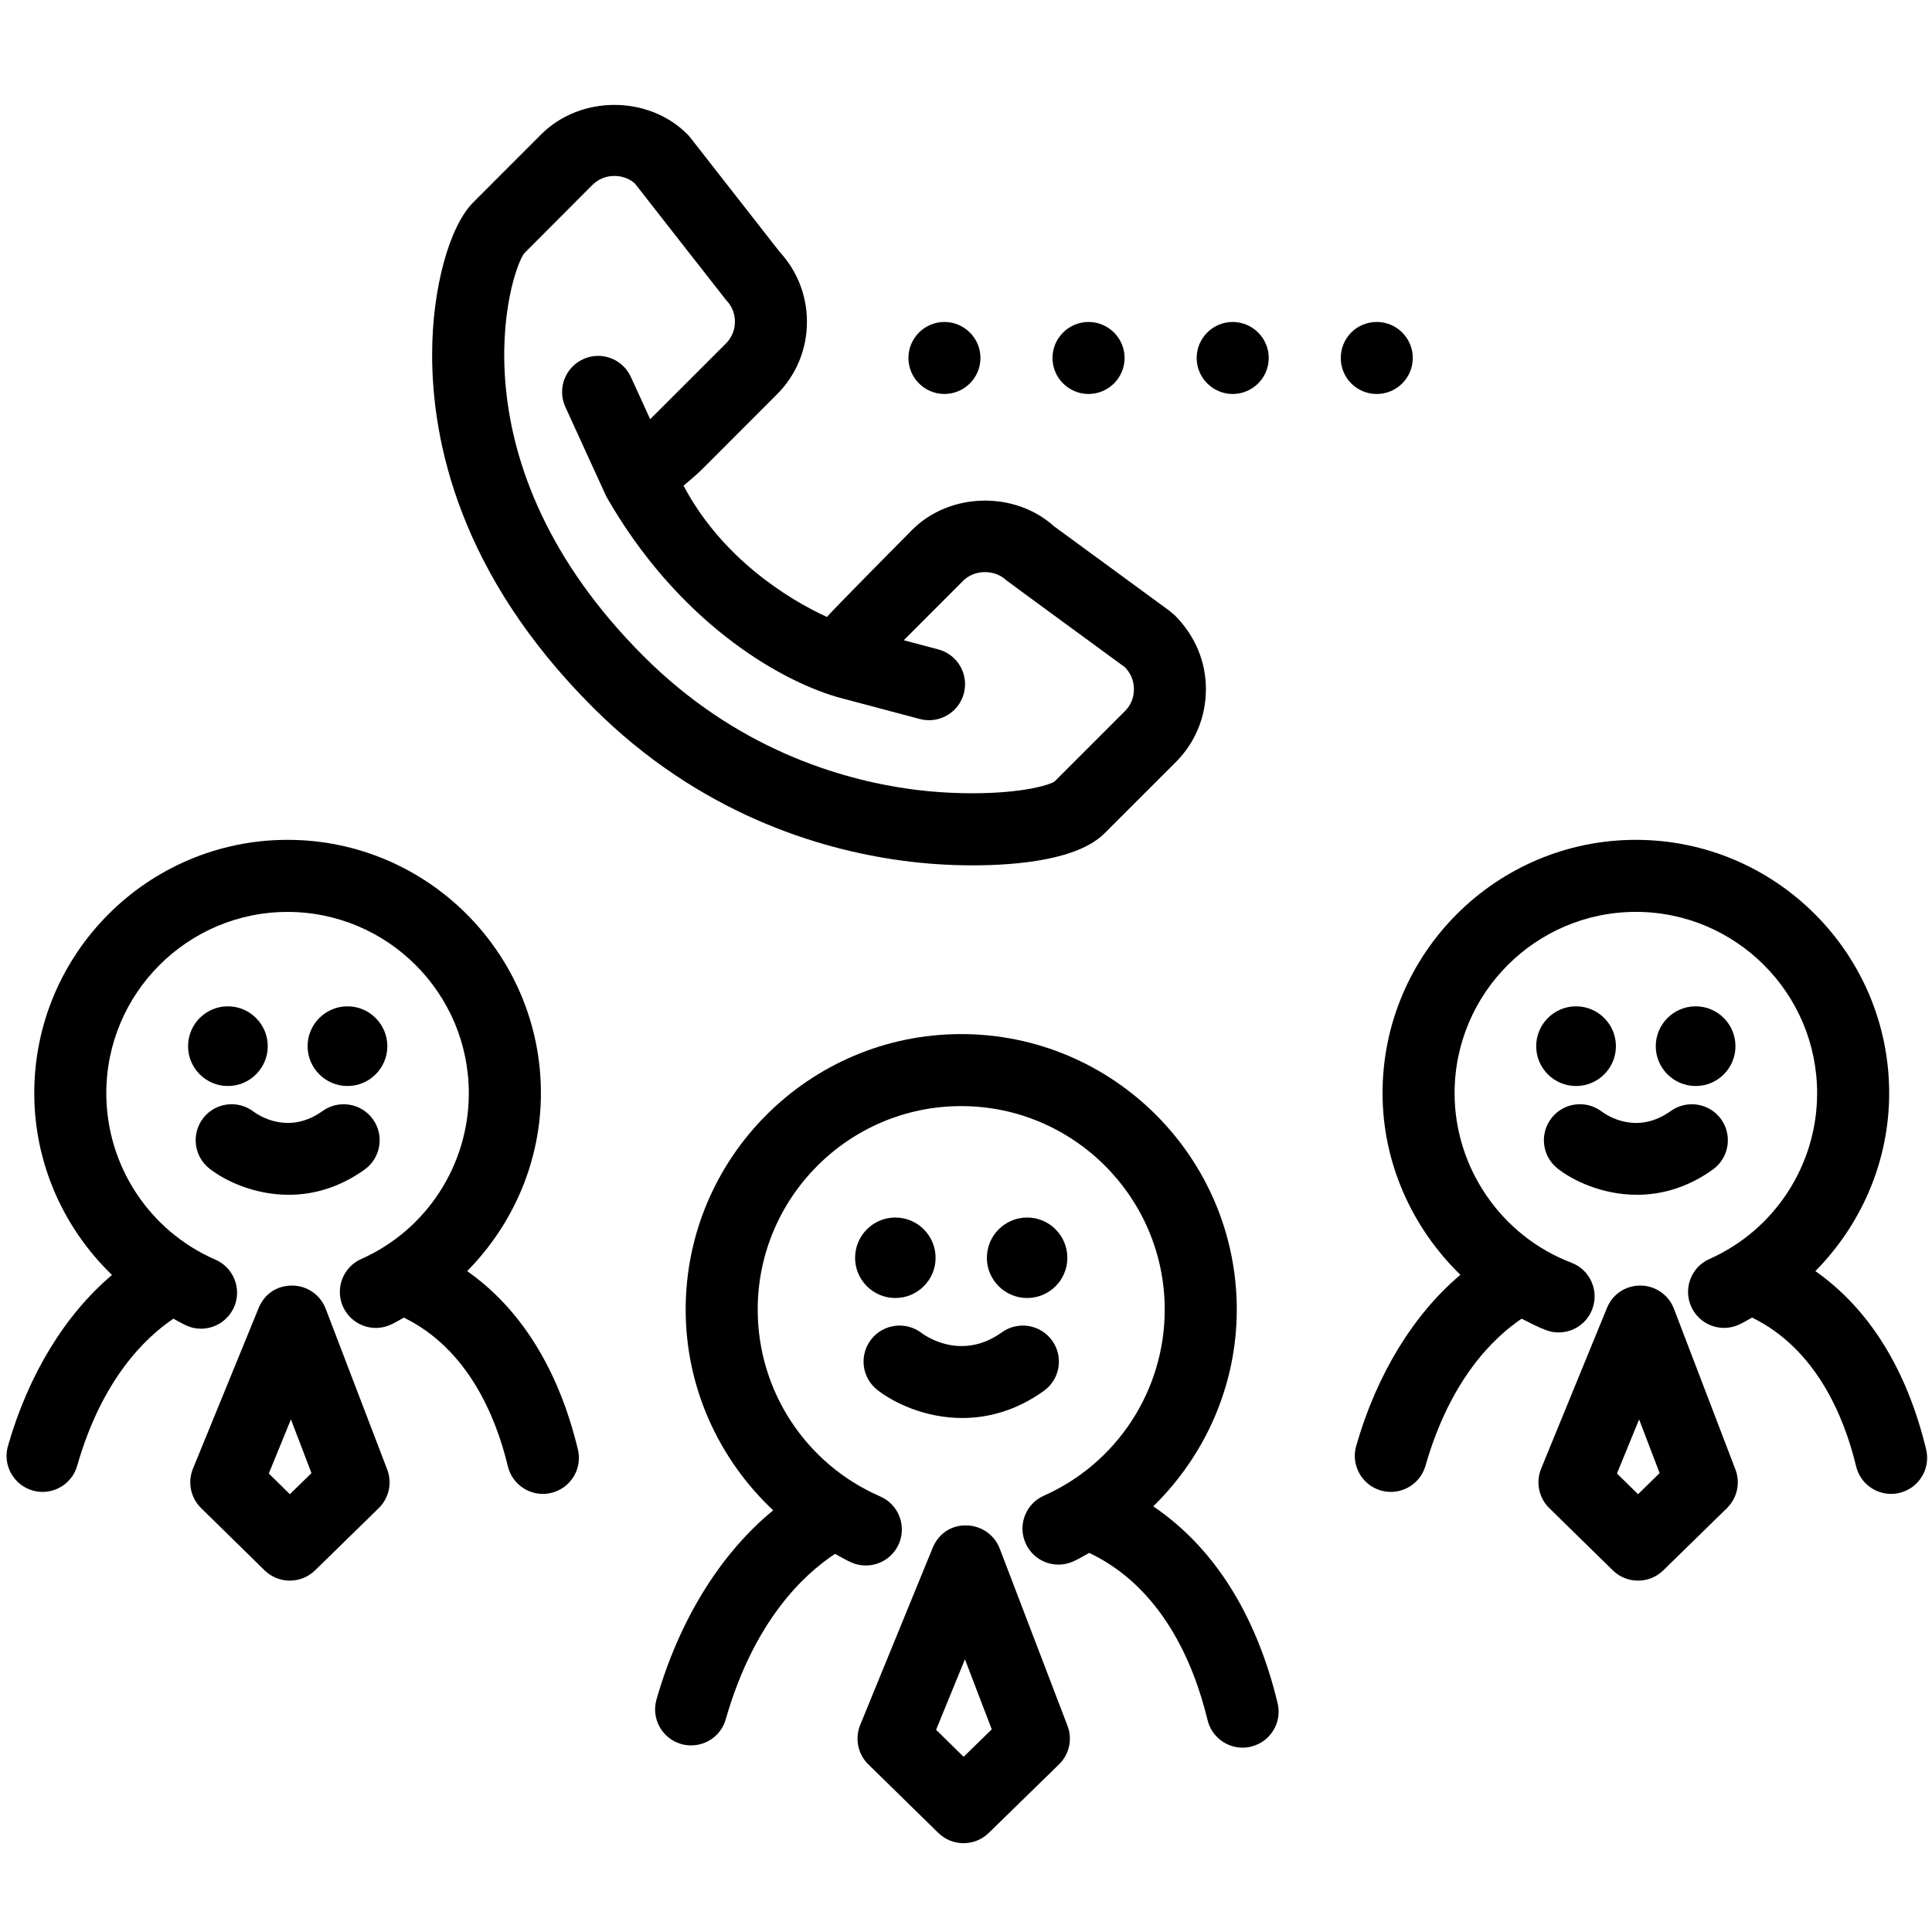
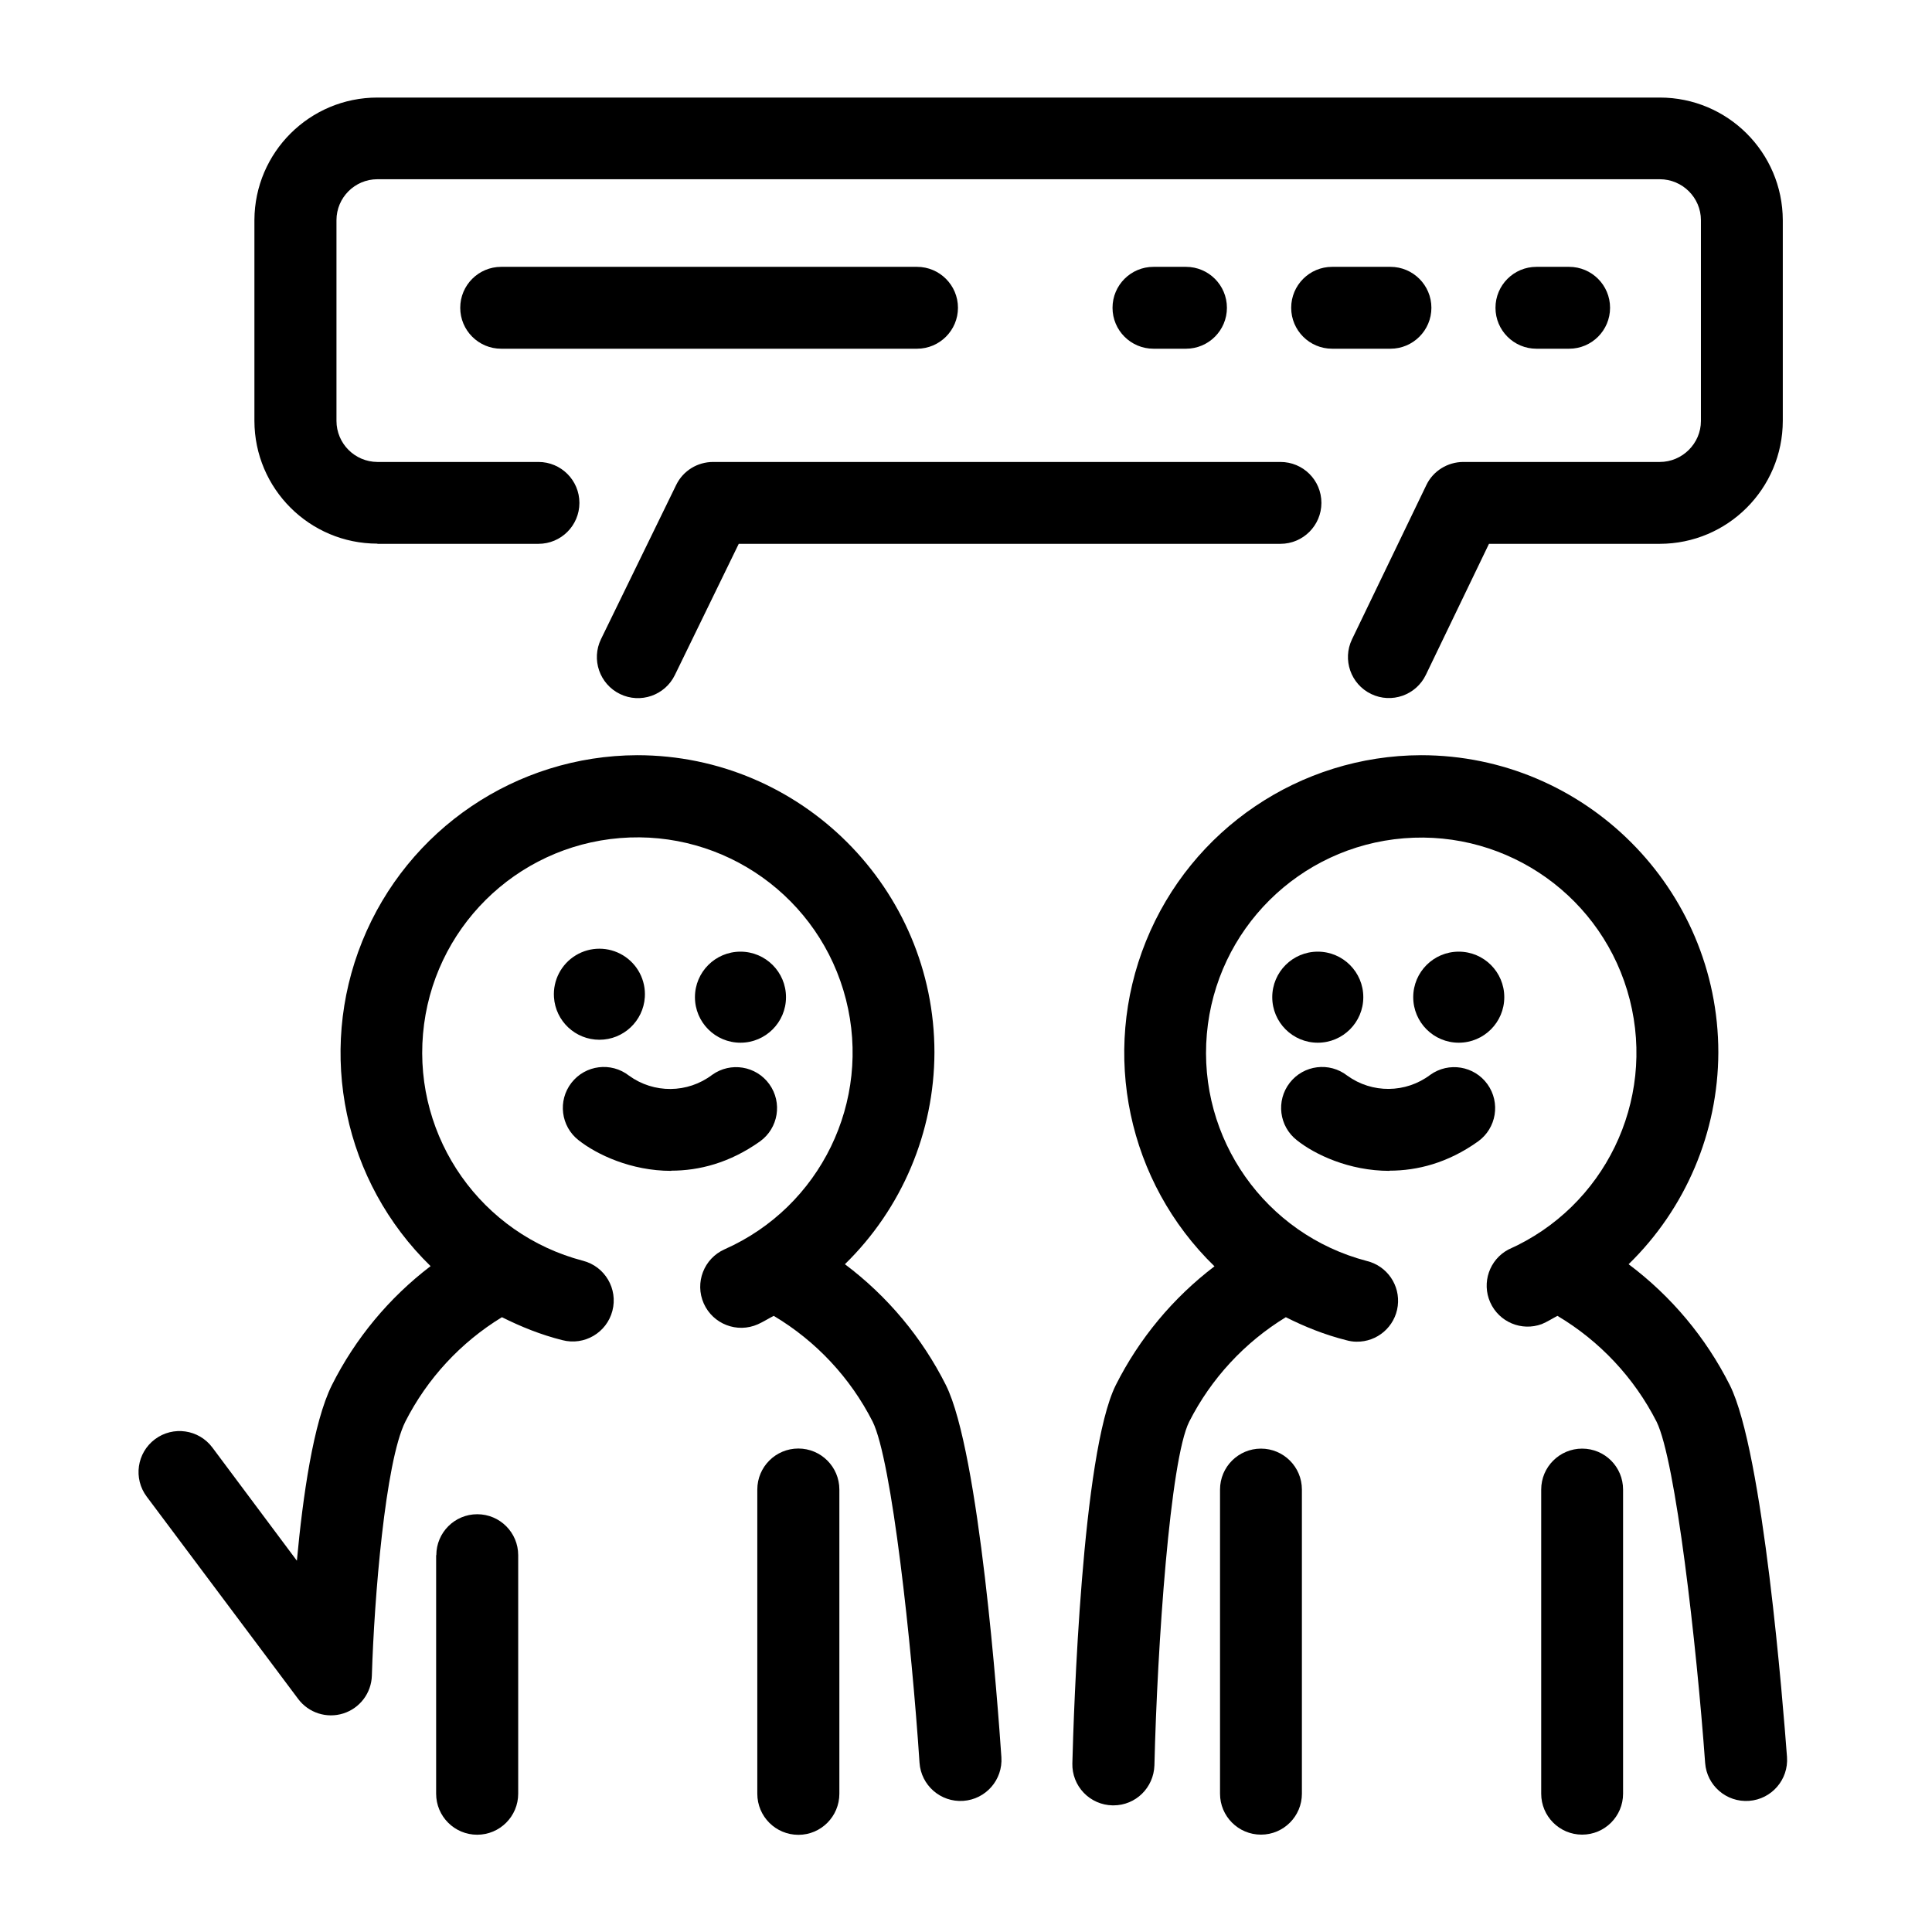
- <svg width="60px" height="60px" viewBox="0 0 91 91" fill="currentColor" aria-hidden="true">
-   <path d="M19.024,62.061c2.964,1.452,4.308,4.553,4.897,7.003c0.187,0.779,0.882,1.301,1.649,1.301c0.13,0,0.265-0.014,0.397-0.048   c0.912-0.22,1.473-1.134,1.253-2.046c-0.912-3.786-2.7-6.635-5.216-8.4c2.169-2.197,3.474-5.18,3.474-8.38   c0-6.581-5.353-11.933-11.932-11.933c-6.579,0-11.932,5.352-11.932,11.933c0,3.296,1.376,6.354,3.661,8.562   c-2.194,1.855-3.93,4.667-4.9,8.053c-0.259,0.9,0.262,1.84,1.165,2.1c0.155,0.043,0.312,0.065,0.465,0.065   c0.74,0,1.419-0.486,1.63-1.231c1.174-4.098,3.228-6.049,4.533-6.928c0.208,0.107,0.406,0.233,0.625,0.328   c0.219,0.1,0.45,0.144,0.676,0.144c0.654,0,1.277-0.384,1.557-1.021c0.373-0.858-0.021-1.859-0.88-2.231   c-3.122-1.359-5.139-4.436-5.139-7.839c0-4.71,3.832-8.54,8.538-8.54c4.707,0,8.537,3.83,8.537,8.54   c0,3.374-1.988,6.44-5.067,7.808c-0.857,0.38-1.241,1.383-0.862,2.239c0.381,0.853,1.377,1.245,2.239,0.86   C18.616,62.302,18.815,62.173,19.024,62.061z" />
-   <path d="M13.598,56.276c1.118,0,2.355-0.313,3.577-1.188c0.76-0.547,0.937-1.607,0.389-2.371c-0.545-0.758-1.605-0.932-2.367-0.389   c-1.587,1.139-2.979,0.232-3.249,0.035c-0.737-0.566-1.793-0.438-2.37,0.293C9,53.396,9.127,54.462,9.865,55.042   C10.585,55.61,11.967,56.276,13.598,56.276z" />
-   <path d="M12.611,49.278c0-1.037-0.843-1.879-1.879-1.879c-1.033,0-1.874,0.842-1.874,1.879c0,1.033,0.841,1.875,1.874,1.875   C11.768,51.153,12.611,50.312,12.611,49.278z" />
-   <path d="M18.244,49.278c0-1.037-0.843-1.879-1.877-1.879c-1.035,0-1.879,0.842-1.879,1.879c0,1.033,0.844,1.875,1.879,1.875   C17.4,51.153,18.244,50.312,18.244,49.278z" />
-   <path d="M9.471,71.032l2.991,2.934c0.332,0.323,0.761,0.484,1.189,0.484c0.427,0,0.858-0.161,1.187-0.482l3.002-2.934   c0.484-0.476,0.64-1.189,0.397-1.821l-2.897-7.571c-0.249-0.649-0.869-1.082-1.565-1.09c-0.758-0.004-1.326,0.412-1.591,1.055   l-3.096,7.57C8.827,69.815,8.979,70.549,9.471,71.032z M13.703,66.857l0.968,2.528l-1.018,0.994l-0.992-0.975L13.703,66.857z" />
-   <path d="M32.084,82.146c0.155,0.044,0.313,0.065,0.471,0.065c0.737,0,1.417-0.484,1.628-1.229c1.334-4.652,3.693-6.836,5.149-7.792   c0.259,0.136,0.504,0.289,0.773,0.407c0.221,0.096,0.449,0.14,0.675,0.14c0.657,0,1.278-0.38,1.558-1.02   c0.375-0.861-0.021-1.859-0.88-2.233c-3.505-1.522-5.769-4.976-5.769-8.797c0-5.287,4.298-9.588,9.585-9.588   c5.285,0,9.586,4.301,9.586,9.588c0,3.789-2.235,7.227-5.692,8.762c-0.856,0.378-1.242,1.381-0.862,2.239   c0.382,0.854,1.372,1.243,2.24,0.86c0.265-0.115,0.505-0.271,0.76-0.404c3.382,1.611,4.906,5.114,5.572,7.875   c0.188,0.775,0.884,1.299,1.649,1.299c0.132,0,0.265-0.016,0.398-0.049c0.912-0.219,1.472-1.134,1.253-2.045   c-1.017-4.217-3.027-7.357-5.859-9.273c2.454-2.398,3.935-5.708,3.935-9.264c0-7.158-5.821-12.98-12.98-12.98   c-7.157,0-12.978,5.822-12.978,12.98c0,3.652,1.552,7.038,4.122,9.451c-2.463,2.02-4.416,5.135-5.496,8.91   C30.664,80.946,31.184,81.888,32.084,82.146z" />
-   <path d="M45.325,66.79c1.202,0,2.531-0.338,3.843-1.278c0.762-0.547,0.937-1.607,0.39-2.367c-0.545-0.761-1.604-0.937-2.368-0.392   c-1.891,1.359-3.583,0.182-3.782,0.035c-0.735-0.568-1.796-0.435-2.37,0.295c-0.578,0.736-0.454,1.803,0.284,2.383   C42.094,66.074,43.575,66.79,45.325,66.79z" />
-   <path d="M44.068,59.247c0-1.049-0.851-1.9-1.899-1.9c-1.044,0-1.893,0.852-1.893,1.9c0,1.041,0.849,1.891,1.893,1.891   C43.217,61.138,44.068,60.288,44.068,59.247z" />
-   <path d="M50.274,59.247c0-1.049-0.85-1.9-1.894-1.9c-1.046,0-1.897,0.852-1.897,1.9c0,1.041,0.852,1.891,1.897,1.891   C49.425,61.138,50.274,60.288,50.274,59.247z" />
-   <path d="M44.196,86.333c0.332,0.324,0.76,0.484,1.189,0.484c0.427,0,0.856-0.16,1.185-0.482l3.31-3.23   c0.487-0.473,0.643-1.189,0.4-1.82l-3.191-8.345c-0.249-0.649-0.871-1.082-1.567-1.09c-0.739-0.021-1.326,0.411-1.591,1.054   l-3.414,8.342c-0.261,0.641-0.11,1.375,0.381,1.857L44.196,86.333z M45.45,78.155l1.263,3.3l-1.325,1.293l-1.297-1.272   L45.45,78.155z" />
-   <path d="M77.052,39.558c-6.578,0-11.932,5.352-11.932,11.933c0,3.28,1.392,6.344,3.666,8.554c-2.198,1.857-3.938,4.673-4.907,8.061   c-0.259,0.899,0.264,1.84,1.164,2.1c0.155,0.043,0.313,0.065,0.466,0.065c0.74,0,1.42-0.486,1.633-1.231   c1.175-4.098,3.228-6.049,4.53-6.928c0.373,0.191,0.741,0.385,1.138,0.535c0.198,0.078,0.403,0.113,0.604,0.113   c0.684,0,1.328-0.417,1.584-1.096c0.333-0.875-0.107-1.857-0.981-2.188c-3.293-1.252-5.504-4.461-5.504-7.985   c0-4.71,3.832-8.54,8.539-8.54c4.706,0,8.537,3.83,8.537,8.54c0,3.374-1.992,6.44-5.069,7.808   c-0.858,0.378-1.244,1.381-0.864,2.239c0.379,0.854,1.38,1.245,2.239,0.86c0.22-0.096,0.418-0.227,0.634-0.337   c2.96,1.45,4.307,4.553,4.897,7.005c0.186,0.777,0.881,1.299,1.647,1.299c0.134,0,0.265-0.014,0.398-0.048   c0.91-0.22,1.472-1.134,1.253-2.046c-0.912-3.786-2.701-6.635-5.218-8.4c2.172-2.197,3.477-5.18,3.477-8.38   C88.983,44.91,83.63,39.558,77.052,39.558z" />
-   <path d="M77.102,56.276c1.117,0,2.354-0.313,3.574-1.188c0.761-0.547,0.938-1.607,0.391-2.371   c-0.545-0.758-1.605-0.932-2.367-0.389c-1.59,1.141-2.979,0.232-3.249,0.033c-0.736-0.564-1.791-0.436-2.367,0.295   c-0.58,0.738-0.455,1.805,0.284,2.385C74.087,55.61,75.47,56.276,77.102,56.276z" />
-   <path d="M76.112,49.278c0-1.037-0.843-1.879-1.879-1.879c-1.035,0-1.876,0.842-1.876,1.879c0,1.033,0.841,1.875,1.876,1.875   C75.27,51.153,76.112,50.312,76.112,49.278z" />
-   <path d="M81.743,49.278c0-1.037-0.84-1.879-1.873-1.879c-1.037,0-1.881,0.842-1.881,1.879c0,1.033,0.844,1.875,1.881,1.875   C80.903,51.153,81.743,50.312,81.743,49.278z" />
-   <path d="M72.971,71.032l2.995,2.934c0.33,0.323,0.758,0.484,1.187,0.484c0.43,0,0.857-0.161,1.188-0.482l3.002-2.934   c0.482-0.476,0.64-1.189,0.397-1.821l-2.896-7.571c-0.248-0.647-0.868-1.082-1.563-1.09c-0.729-0.004-1.328,0.412-1.591,1.055   l-3.101,7.57C72.329,69.815,72.478,70.549,72.971,71.032z M77.204,66.857l0.967,2.528l-1.017,0.994l-0.992-0.975L77.204,66.857z" />
-   <path d="M42.457,40.533c1.094,0.149,2.219,0.226,3.339,0.226c2.154,0,4.983-0.263,6.23-1.509l3.362-3.359   c0.911-0.916,1.412-2.132,1.412-3.429c0-1.292-0.499-2.508-1.466-3.481c-0.048-0.042-0.216-0.185-0.265-0.222l-5.431-3.977   c-1.846-1.665-4.911-1.595-6.674,0.176c0,0-3.855,3.884-4.01,4.102c-1.852-0.843-4.969-2.792-6.757-6.185   c0.332-0.278,0.671-0.57,0.895-0.793l3.493-3.497c0.918-0.911,1.423-2.131,1.423-3.432c0-1.227-0.456-2.391-1.282-3.285   l-4.064-5.199c-0.064-0.093-0.217-0.28-0.298-0.358c-1.831-1.821-5.004-1.833-6.86,0.004l-3.205,3.208   c-1.143,1.139-1.943,4.085-1.945,7.163c-0.004,4.134,1.305,10.372,7.561,16.621C32.93,38.327,38.591,40.007,42.457,40.533z    M24.7,11.922l3.198-3.206c0.284-0.28,0.642-0.429,1.036-0.429c0.397,0,0.754,0.149,0.978,0.366c0,0,4.263,5.454,4.304,5.498   c0.261,0.271,0.4,0.617,0.4,1c0,0.398-0.147,0.751-0.426,1.031c0,0-3.546,3.545-3.565,3.563l-0.911-1.991   c-0.39-0.851-1.394-1.23-2.248-0.836c-0.851,0.39-1.226,1.396-0.837,2.25l1.931,4.222c3.339,5.846,8.041,8.603,10.827,9.427   c0,0.002,0.002,0.002,0.004,0.004l3.93,1.044c0.147,0.039,0.294,0.058,0.437,0.058c0.75,0,1.438-0.501,1.641-1.261   c0.24-0.905-0.298-1.833-1.206-2.075l-1.625-0.431l2.799-2.801c0.537-0.536,1.477-0.544,2.027-0.027   c0.051,0.048,5.588,4.097,5.588,4.097c0.279,0.282,0.427,0.64,0.427,1.038c0,0.398-0.146,0.755-0.421,1.03l-3.314,3.314   c-0.263,0.182-1.558,0.557-3.877,0.557c-0.953,0-1.952-0.066-2.884-0.192c-3.347-0.456-8.25-1.913-12.599-6.264   C21.197,21.797,24.014,12.782,24.7,11.922z" />
-   <path d="M44.484,18.557c0.932,0,1.697-0.762,1.697-1.696c0-0.935-0.765-1.696-1.697-1.696c-0.934,0-1.696,0.762-1.696,1.696   C42.788,17.795,43.55,18.557,44.484,18.557z" />
-   <path d="M64.849,15.165c-0.951,0-1.697,0.762-1.697,1.696c0,0.934,0.746,1.696,1.697,1.696c0.934,0,1.695-0.762,1.695-1.696   C66.544,15.926,65.782,15.165,64.849,15.165z" />
-   <path d="M58.06,18.557c0.936,0,1.699-0.762,1.699-1.696c0-0.935-0.764-1.696-1.699-1.696c-0.931,0-1.695,0.762-1.695,1.696   C56.364,17.795,57.129,18.557,58.06,18.557z" />
-   <path d="M51.272,18.557c0.935,0,1.698-0.762,1.698-1.696c0-0.935-0.764-1.696-1.698-1.696s-1.698,0.762-1.698,1.696   C49.574,17.795,50.338,18.557,51.272,18.557z" />
+ <svg width="60px" height="60px" viewBox="-5 -5 101 101" fill="currentColor" aria-hidden="true">
+   <path d="M10.59 83.82a2.14 2.14 0 0 0 3.85-1.22c.12-4.02.7-11.18 1.75-13.28a13.63 13.63 0 0 1 5.05-5.46c1 .5 2.04.92 3.16 1.2a2.14 2.14 0 0 0 1.08-4.15 11.25 11.25 0 1 1 7.4-.6 2.14 2.14 0 1 0 1.74 3.92c.29-.13.55-.3.83-.44a13.63 13.63 0 0 1 5.17 5.53c1 2.01 2.04 11.64 2.45 17.83a2.14 2.14 0 1 0 4.28-.29c-.18-2.63-1.15-15.94-2.9-19.45a18.01 18.01 0 0 0-5.28-6.32 15.53 15.53 0 0 0 4.68-11.07c0-8.56-6.97-15.54-15.54-15.54a15.56 15.56 0 0 0-10.8 26.71 17.94 17.94 0 0 0-5.16 6.22c-.97 1.95-1.52 5.83-1.83 9.18L6.1 70.67a2.14 2.14 0 0 0-3.43 2.57l7.92 10.58z" />
+   <path d="M30.09 56.2c1.45 0 3.05-.4 4.64-1.53a2.14 2.14 0 0 0-2.5-3.48 3.65 3.65 0 0 1-4.35.04 2.14 2.14 0 0 0-2.63 3.38c.94.74 2.73 1.6 4.84 1.6zm-1.38-9.07a2.38 2.38 0 1 0-4.75 0 2.38 2.38 0 0 0 4.75 0zm7.38 0a2.38 2.38 0 1 0-4.76 0 2.38 2.38 0 0 0 4.76 0zM17.8 76.3v12.47a2.14 2.14 0 0 0 4.29 0V76.3a2.14 2.14 0 0 0-4.28 0zm18.94 14.62c1.18 0 2.14-.96 2.14-2.15v-15.9a2.14 2.14 0 1 0-4.29 0v15.9c0 1.19.96 2.15 2.15 2.15zm47.4-3.76a2.14 2.14 0 1 0 4.28-.31c-.2-2.63-1.24-15.94-2.99-19.44a18.03 18.03 0 0 0-5.29-6.32 15.52 15.52 0 0 0 4.69-11.07c0-8.56-6.97-15.54-15.54-15.54a15.56 15.56 0 0 0-10.8 26.72 17.93 17.93 0 0 0-5.16 6.21c-1.77 3.55-2.2 17.1-2.27 19.78a2.14 2.14 0 0 0 2.1 2.19h.05c1.16 0 2.1-.92 2.14-2.09.15-6.27.82-15.99 1.82-17.97a13.63 13.63 0 0 1 5.05-5.46c.99.5 2.04.92 3.15 1.2.18.05.36.08.54.08a2.14 2.14 0 0 0 .54-4.22 11.25 11.25 0 1 1 7.41-.6 2.14 2.14 0 0 0 1.74 3.9c.29-.12.55-.29.82-.43a13.65 13.65 0 0 1 5.18 5.53c1 2.02 2.09 11.65 2.54 17.84z" />
+   <path d="M67.64 56.2c1.45 0 3.05-.4 4.63-1.53a2.14 2.14 0 1 0-2.5-3.48 3.65 3.65 0 0 1-4.34.04 2.14 2.14 0 0 0-2.63 3.38c.93.74 2.72 1.6 4.84 1.6zm-1.37-9.07a2.38 2.38 0 1 0-4.76 0 2.38 2.38 0 0 0 4.76 0zm7.37 0a2.38 2.38 0 1 0-4.76 0 2.38 2.38 0 0 0 4.76 0zM63.06 88.77v-15.9a2.14 2.14 0 1 0-4.28 0v15.9a2.14 2.14 0 0 0 4.28 0zm14.65-18.04c-1.18 0-2.14.96-2.14 2.14v15.9a2.14 2.14 0 1 0 4.28 0v-15.9c0-1.18-.95-2.14-2.14-2.14zM64.08 21.29c0-1.19-.96-2.14-2.14-2.14H32.28c-.82 0-1.57.46-1.93 1.2l-3.93 8.06a2.14 2.14 0 0 0 3.86 1.88l3.34-6.86h28.32c1.18 0 2.14-.96 2.14-2.14z" />
+   <path d="M14.73 23.43h8.42a2.14 2.14 0 0 0 0-4.28h-8.42A2.15 2.15 0 0 1 12.59 17V6.51c0-1.18.96-2.14 2.14-2.14h67.04c1.18 0 2.15.96 2.15 2.14v10.5c0 1.17-.97 2.14-2.15 2.14H71.5c-.82 0-1.58.47-1.93 1.2l-3.89 8.07a2.14 2.14 0 0 0 3.86 1.86l3.3-6.85h8.93A6.44 6.44 0 0 0 88.2 17V6.51A6.43 6.43 0 0 0 81.77.1H14.73A6.43 6.43 0 0 0 8.3 6.5V17a6.43 6.43 0 0 0 6.43 6.42z" />
+   <path d="M45.08 11.09c0-1.18-.96-2.14-2.14-2.14H21.2a2.14 2.14 0 1 0 0 4.28h21.74c1.18 0 2.14-.96 2.14-2.14zM55.3 8.95a2.14 2.14 0 0 0 0 4.28H57a2.14 2.14 0 1 0 0-4.28h-1.7zm14.53 2.14c0-1.18-.96-2.14-2.14-2.14h-3.05a2.14 2.14 0 0 0 0 4.28h3.05c1.18 0 2.14-.96 2.14-2.14zm7.2 2.14a2.14 2.14 0 1 0 0-4.28h-1.71a2.14 2.14 0 1 0 0 4.28h1.71z" />
</svg>
